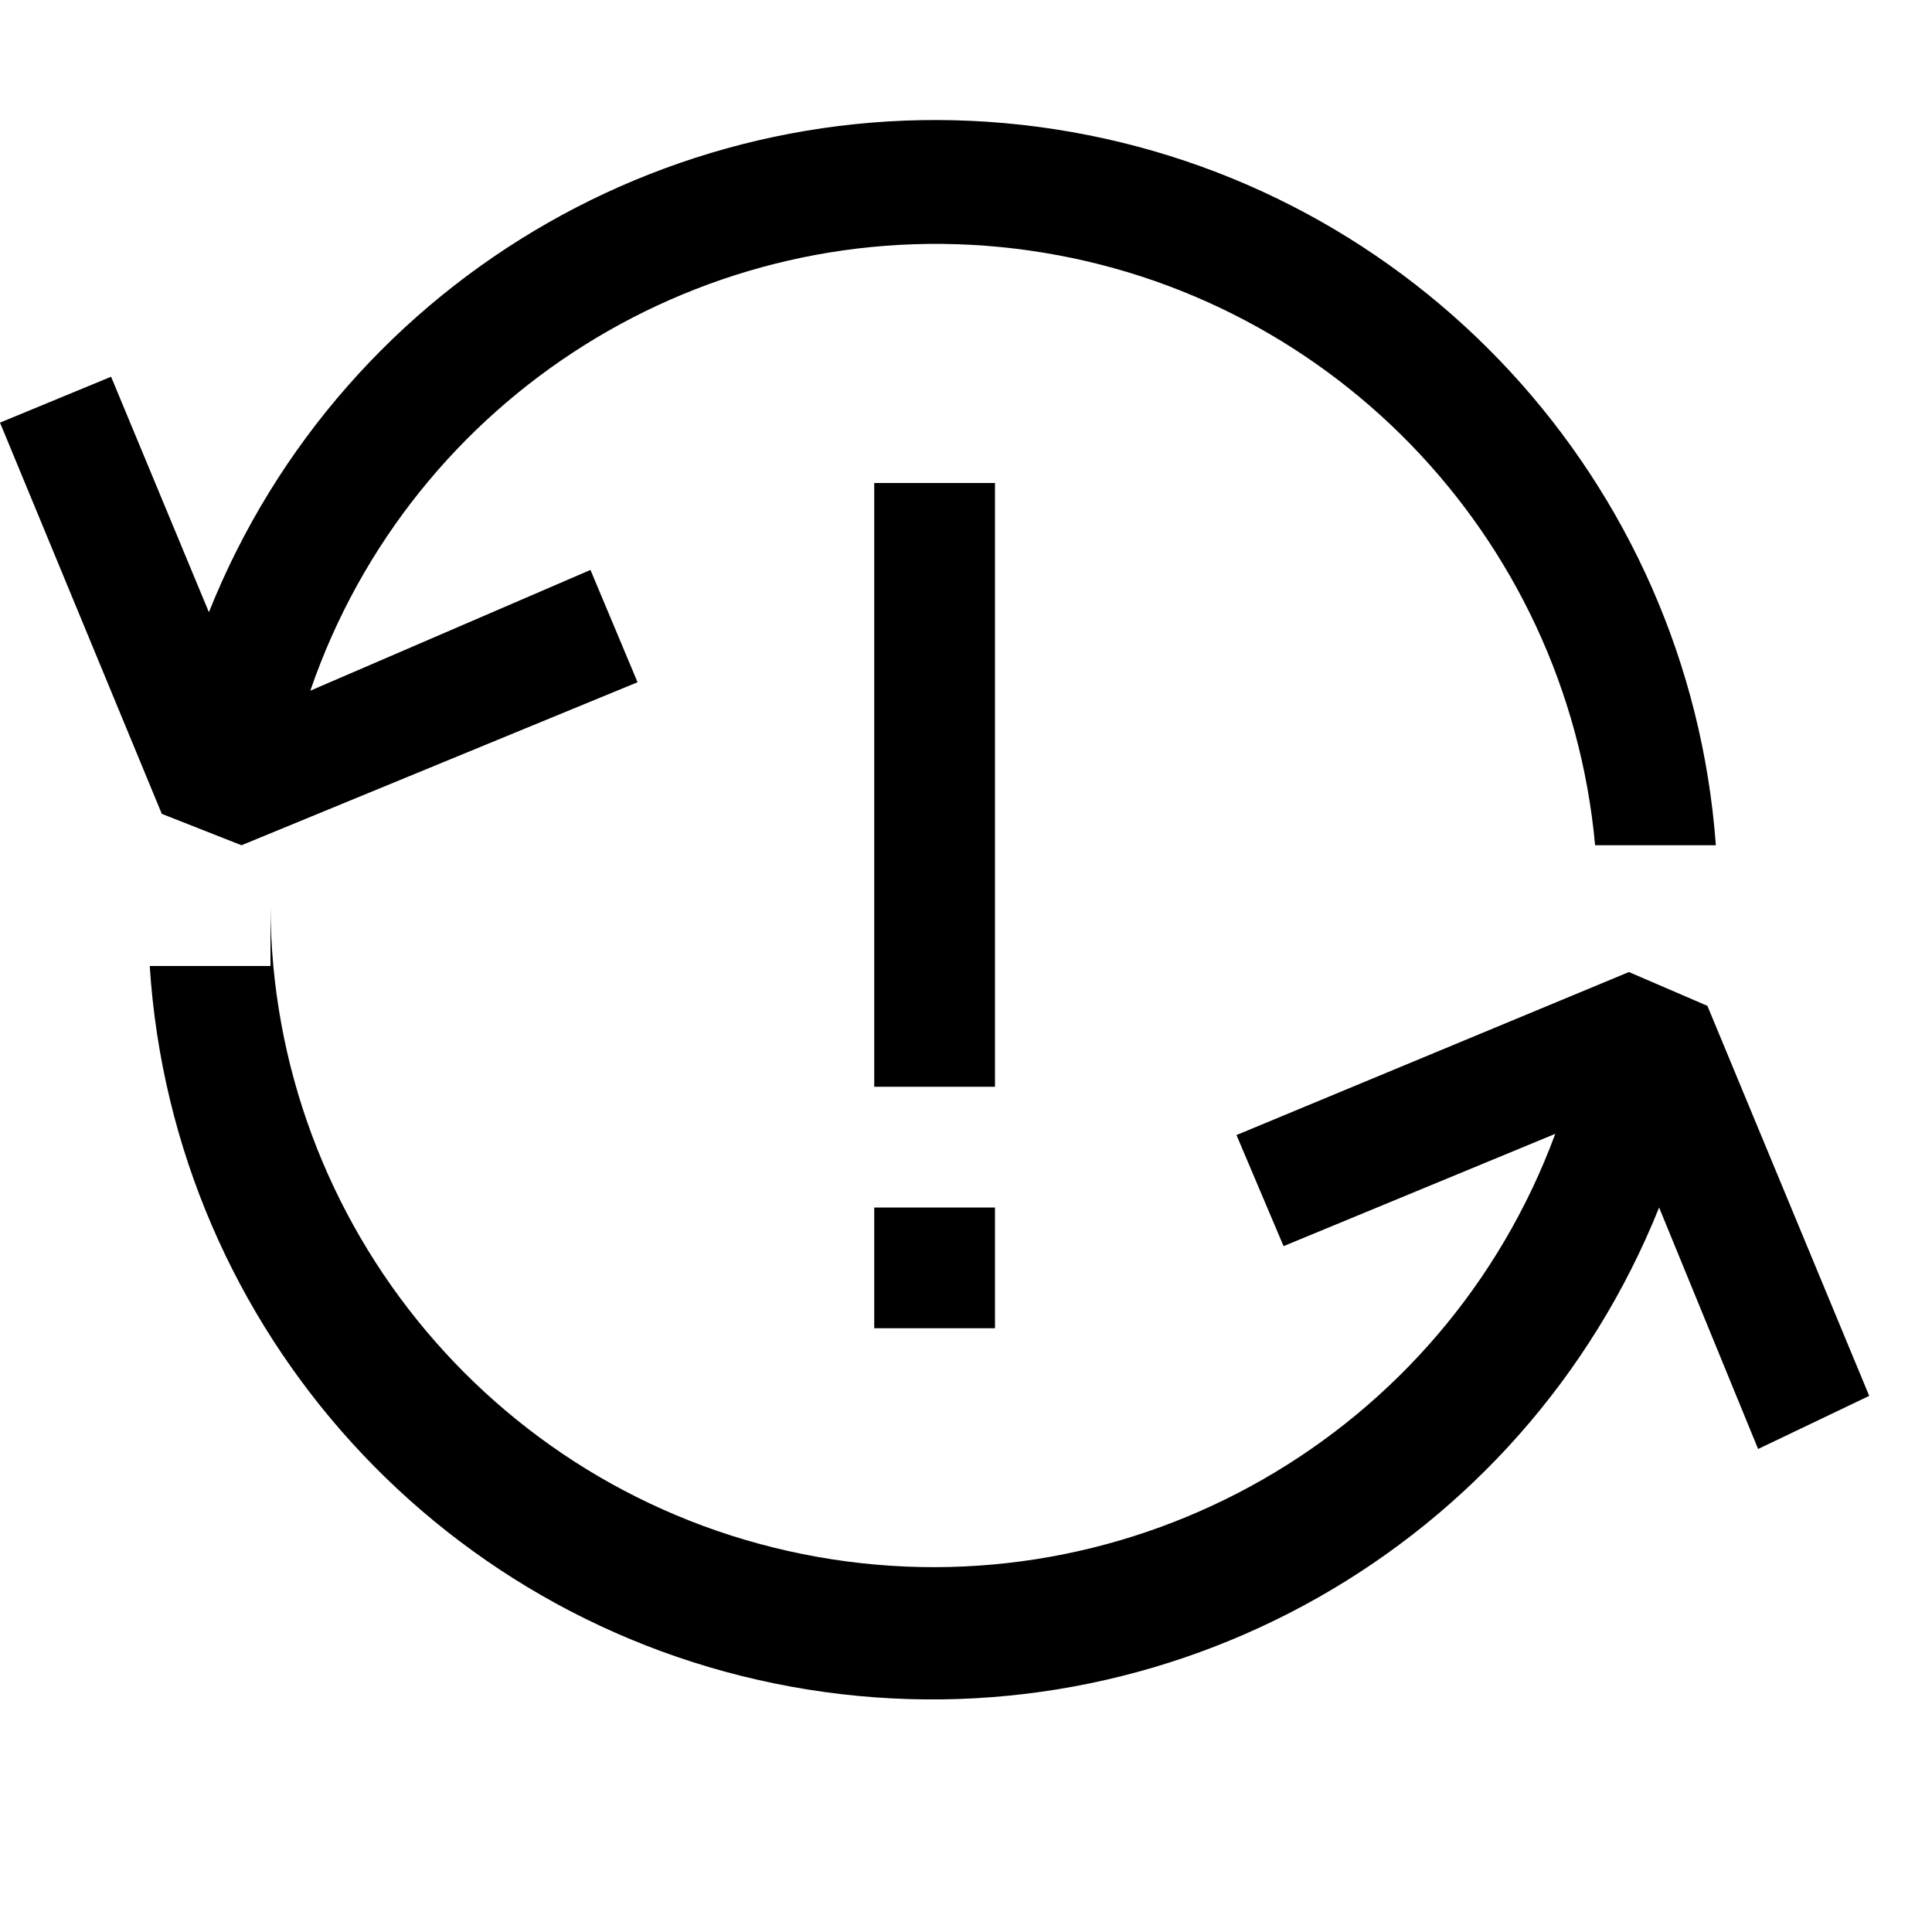
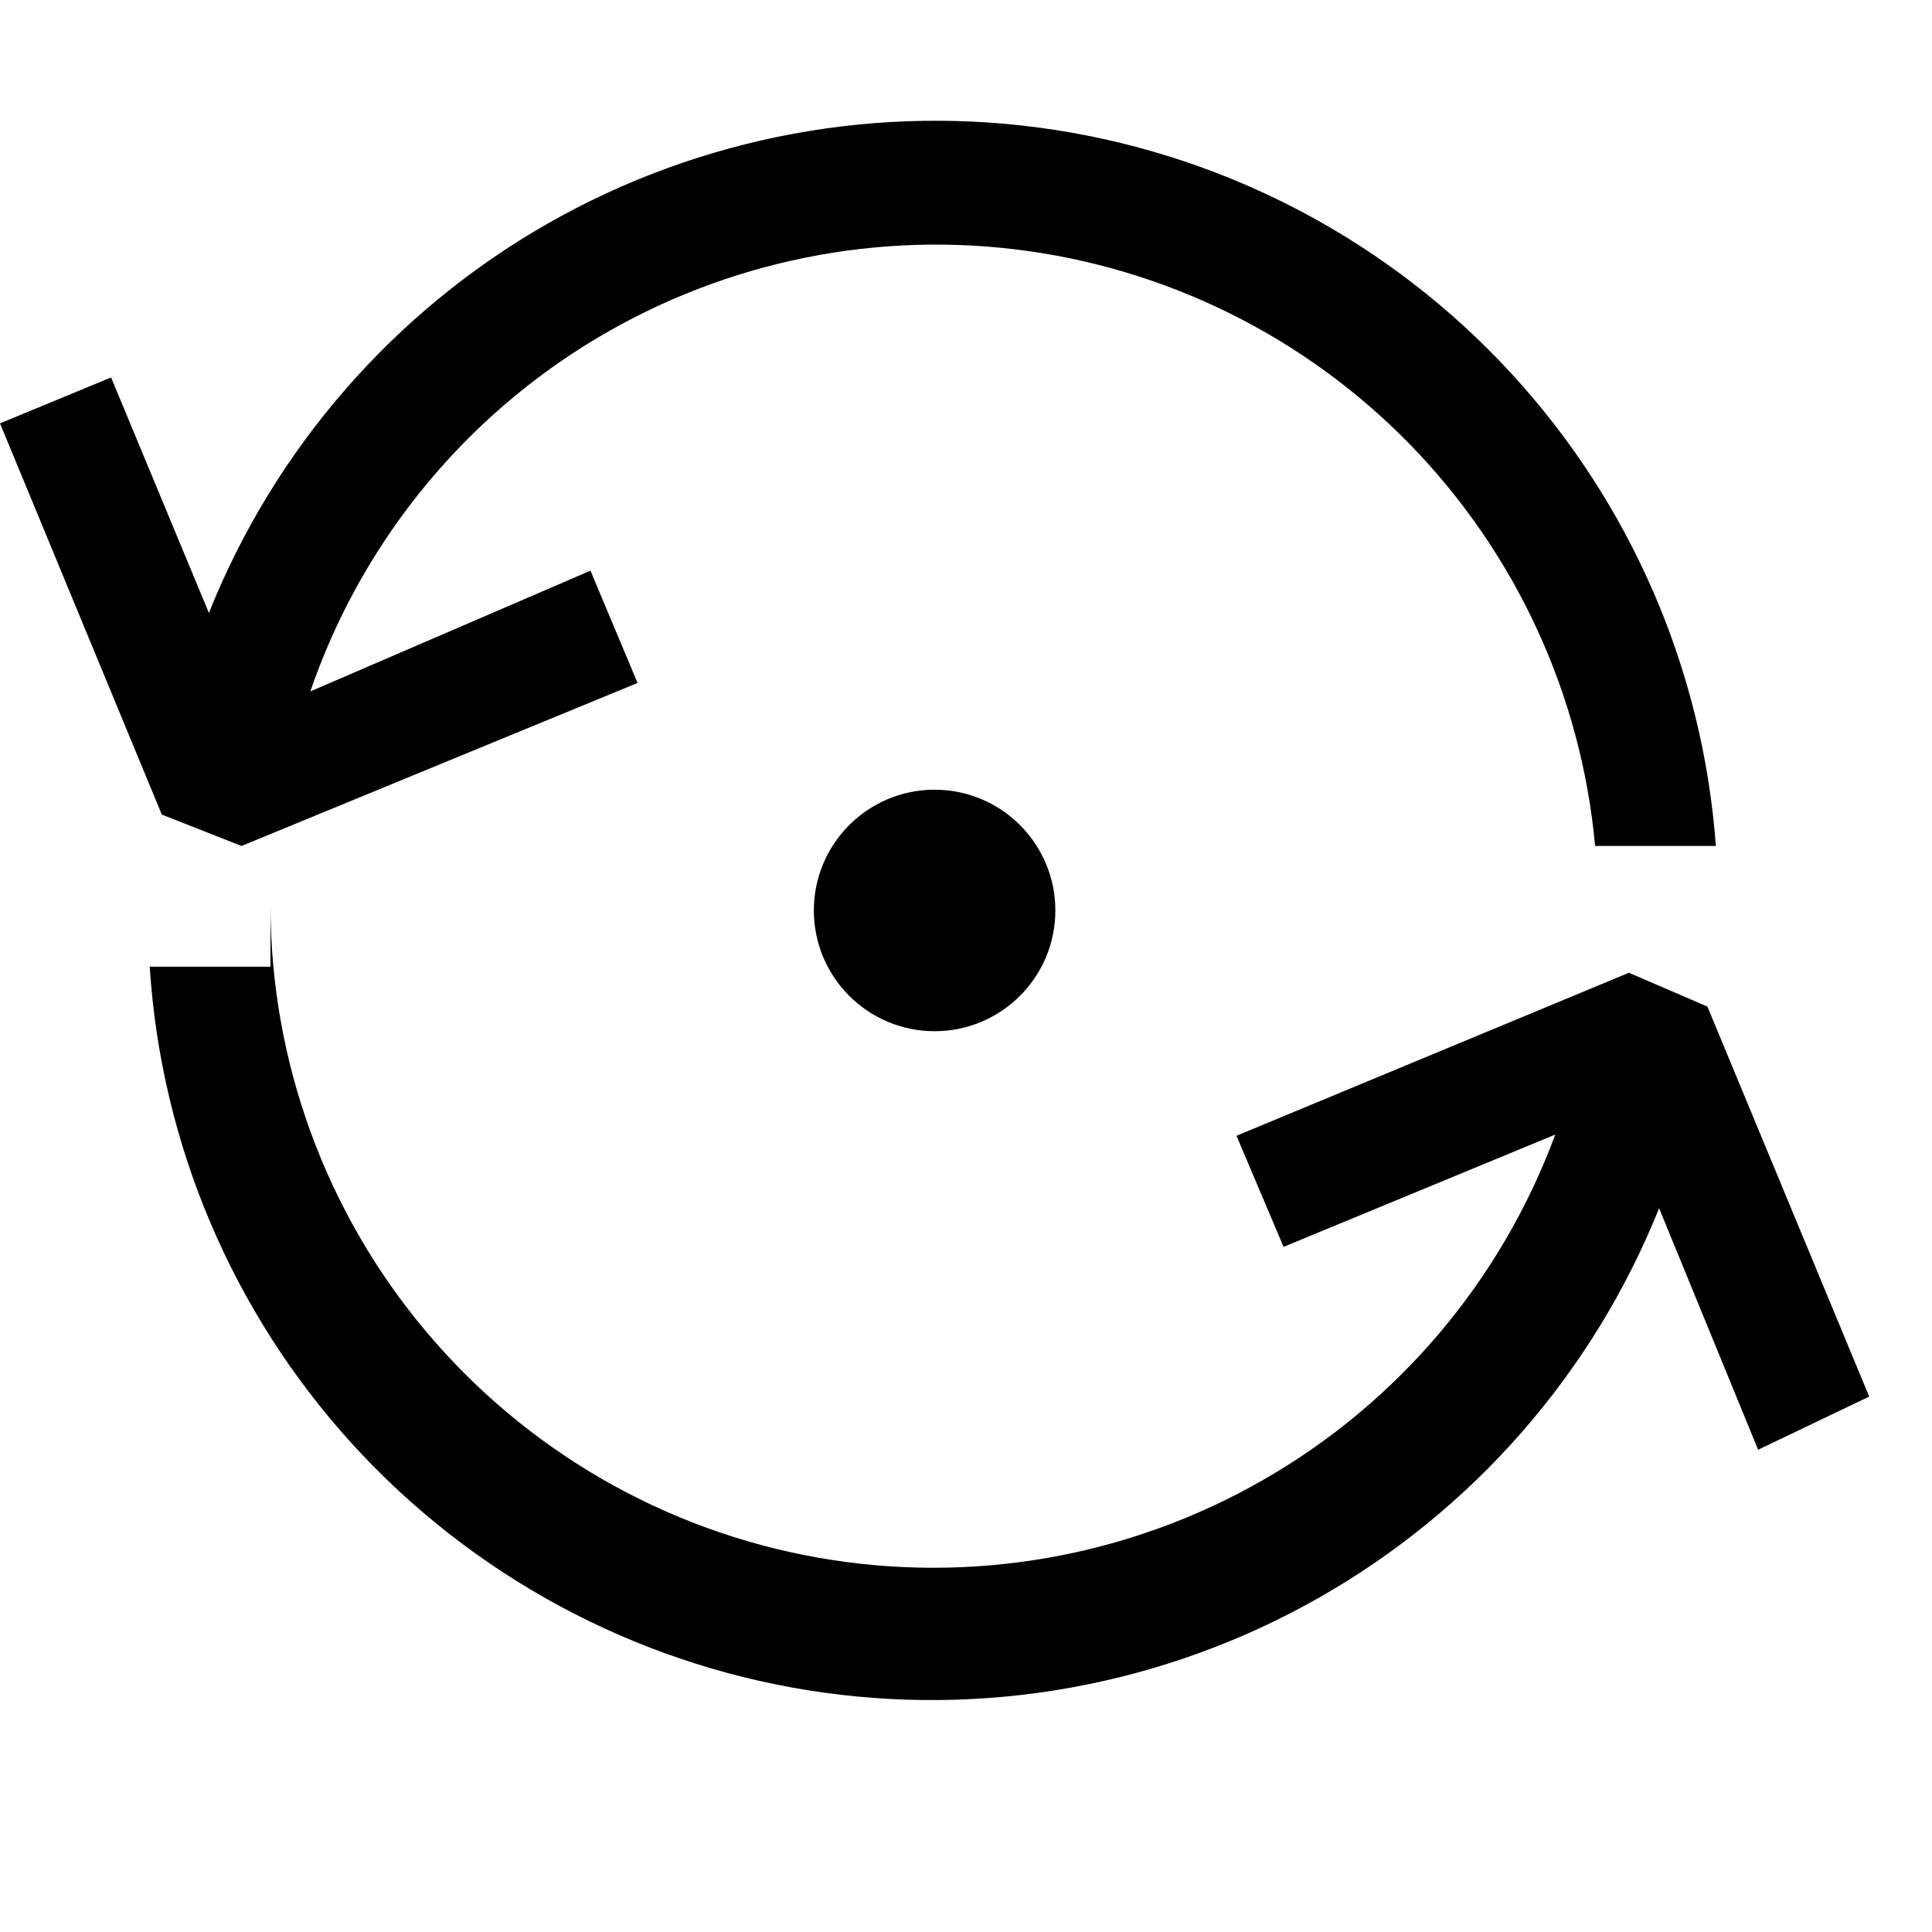
<svg xmlns="http://www.w3.org/2000/svg" width="16" height="16" viewBox="0 0 16 16" fill="currentColor">
-   <path fill-rule="evenodd" clip-rule="evenodd" d="M2 7l3.28-1.35-.39-.93-2.32 1A5.48 5.48 0 0 1 13.21 7h1A6.48 6.48 0 0 0 1.73 5.07L.92 3.12 0 3.5l1.34 3.24L2 7zm5.24-3h1v5h-1V4zm0 6h1v1h-1v-1zm6.9-1.67l1.34 3.23-.92.44-.82-2a6.49 6.49 0 0 1-12.5-2h1v-.5a5.49 5.49 0 0 0 10.64 1.89l-2.25.93-.39-.92 3.25-1.35.65.28z" />
+   <path fill-rule="evenodd" clip-rule="evenodd" d="M5.28 5.656L2 7.006L1.34 6.746L0 3.506L0.92 3.126L1.73 5.076C2.274 3.715 3.263 2.578 4.535 1.852C5.808 1.126 7.29 0.852 8.738 1.076C10.186 1.3 11.515 2.008 12.509 3.085C13.503 4.162 14.103 5.544 14.21 7.006H13.21C13.096 5.757 12.556 4.585 11.682 3.686C10.808 2.787 9.652 2.215 8.407 2.065C7.162 1.915 5.904 2.197 4.841 2.863C3.779 3.529 2.977 4.54 2.57 5.726L4.89 4.726L5.28 5.656ZM14.14 8.336L15.48 11.566L14.56 12.006L13.74 10.006C13.192 11.372 12.196 12.511 10.915 13.236C9.634 13.962 8.145 14.23 6.691 13.998C5.238 13.765 3.907 13.045 2.916 11.957C1.925 10.868 1.334 9.475 1.24 8.006H2.24V7.506C2.243 8.793 2.698 10.039 3.526 11.024C4.354 12.01 5.502 12.674 6.77 12.899C8.037 13.124 9.344 12.897 10.461 12.256C11.578 11.616 12.434 10.603 12.88 9.396L10.63 10.326L10.24 9.406L13.49 8.056L14.14 8.336Z" />
+   <circle cx="7.74" cy="7.54" r="1" />
</svg>
